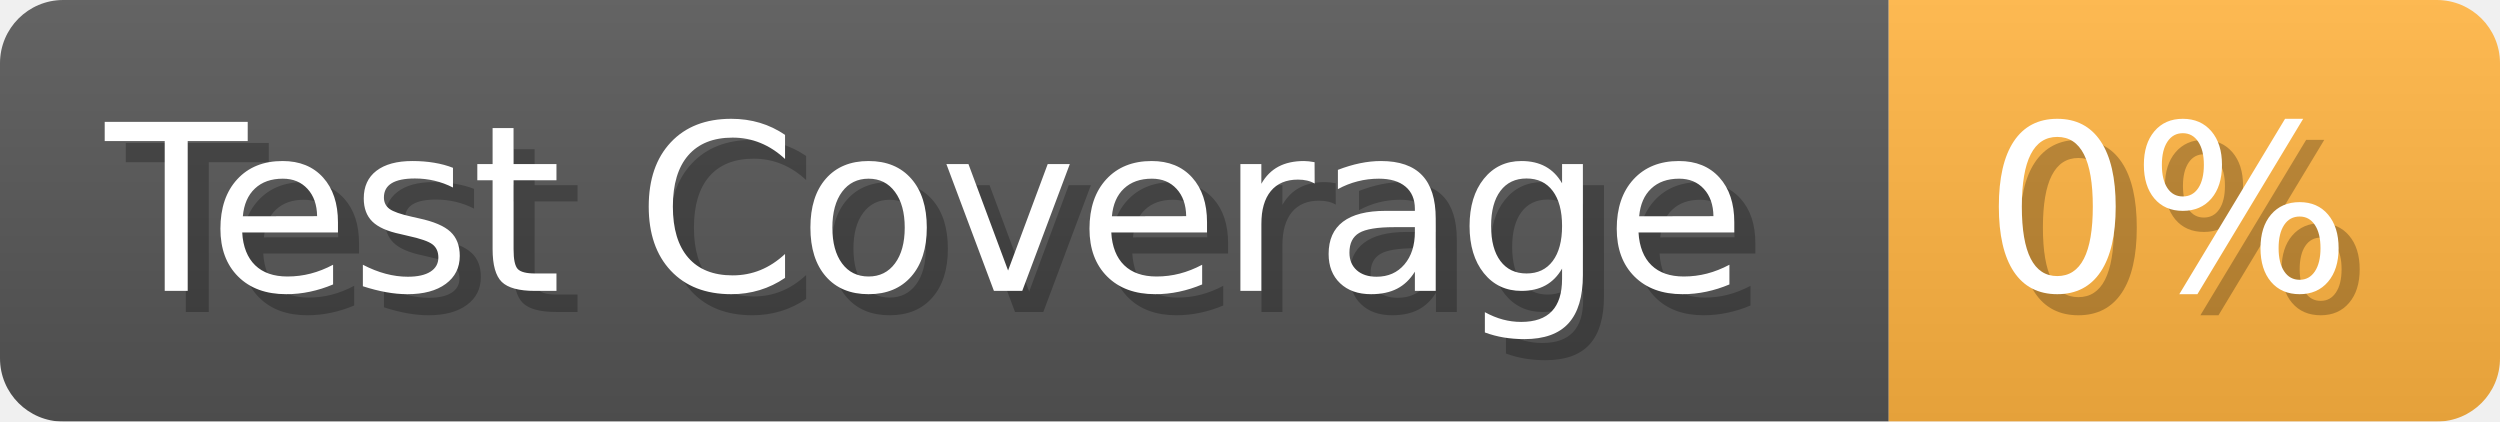
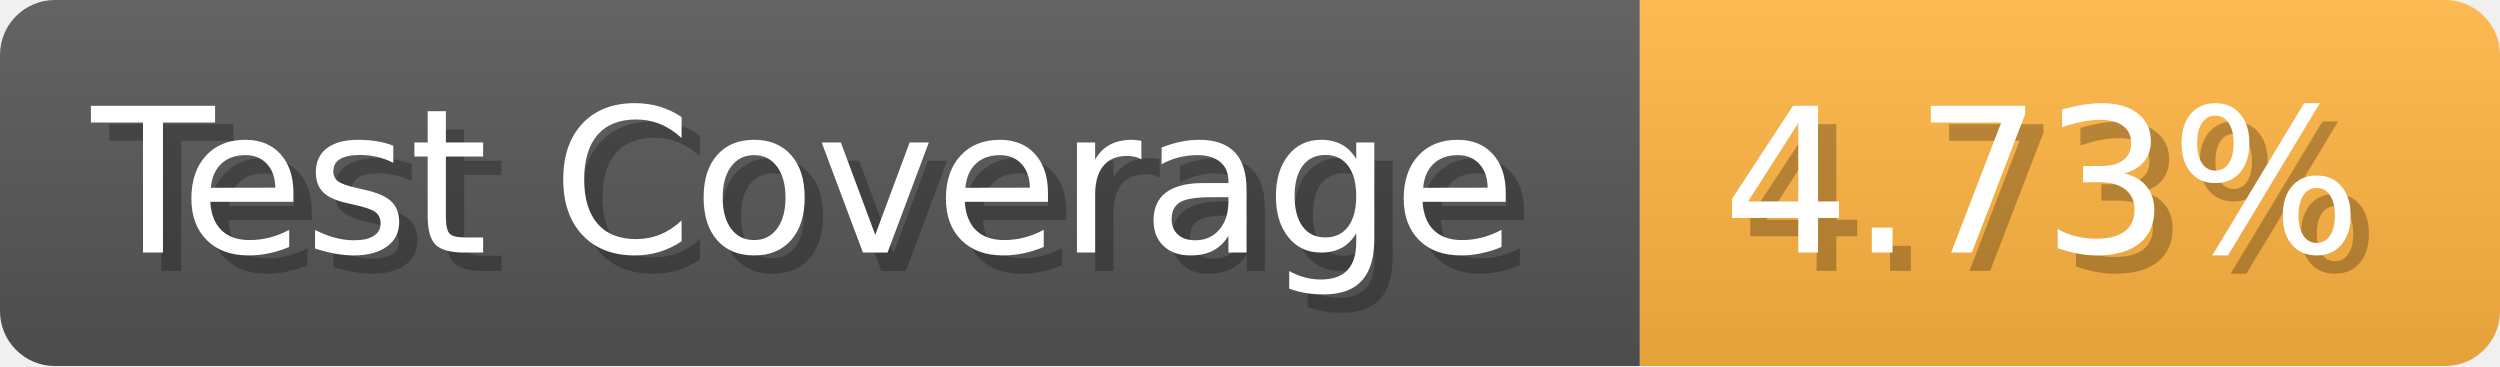
- <svg xmlns="http://www.w3.org/2000/svg" width="118.6" height="20" viewBox="0 0 1186 200" role="img" aria-label="Test Coverage: 0%">
+ <svg xmlns="http://www.w3.org/2000/svg" width="136.6" height="20" viewBox="0 0 1366 200" role="img" aria-label="Test Coverage: 4.73%">
  <linearGradient id="a" x2="0" y2="100%">
    <stop offset="0" stop-opacity=".1" stop-color="#EEE" />
    <stop offset="1" stop-opacity=".1" />
  </linearGradient>
  <mask id="m">
-     <rect width="1186" height="200" rx="30" fill="#FFF" />
+     <rect width="1366" height="200" rx="30" fill="#FFF" />
  </mask>
  <g mask="url(#m)">
    <rect width="896" height="200" fill="#555" />
-     <rect width="290" height="200" fill="#FFB341" x="896" />
-     <rect width="1186" height="200" fill="url(#a)" />
+     <rect width="470" height="200" fill="#FFB341" x="896" />
+     <rect width="1366" height="200" fill="url(#a)" />
  </g>
  <g aria-hidden="true" fill="#fff" text-anchor="start" font-family="Verdana,DejaVu Sans,sans-serif" font-size="110">
    <text x="60" y="148" textLength="796" fill="#000" opacity="0.25">Test Coverage</text>
    <text x="50" y="138" textLength="796">Test Coverage</text>
-     <text x="951" y="148" textLength="190" fill="#000" opacity="0.25">0%</text>
-     <text x="941" y="138" textLength="190">0%</text>
+     <text x="951" y="148" textLength="370" fill="#000" opacity="0.25">4.73%</text>
+     <text x="941" y="138" textLength="370">4.73%</text>
  </g>
</svg>
